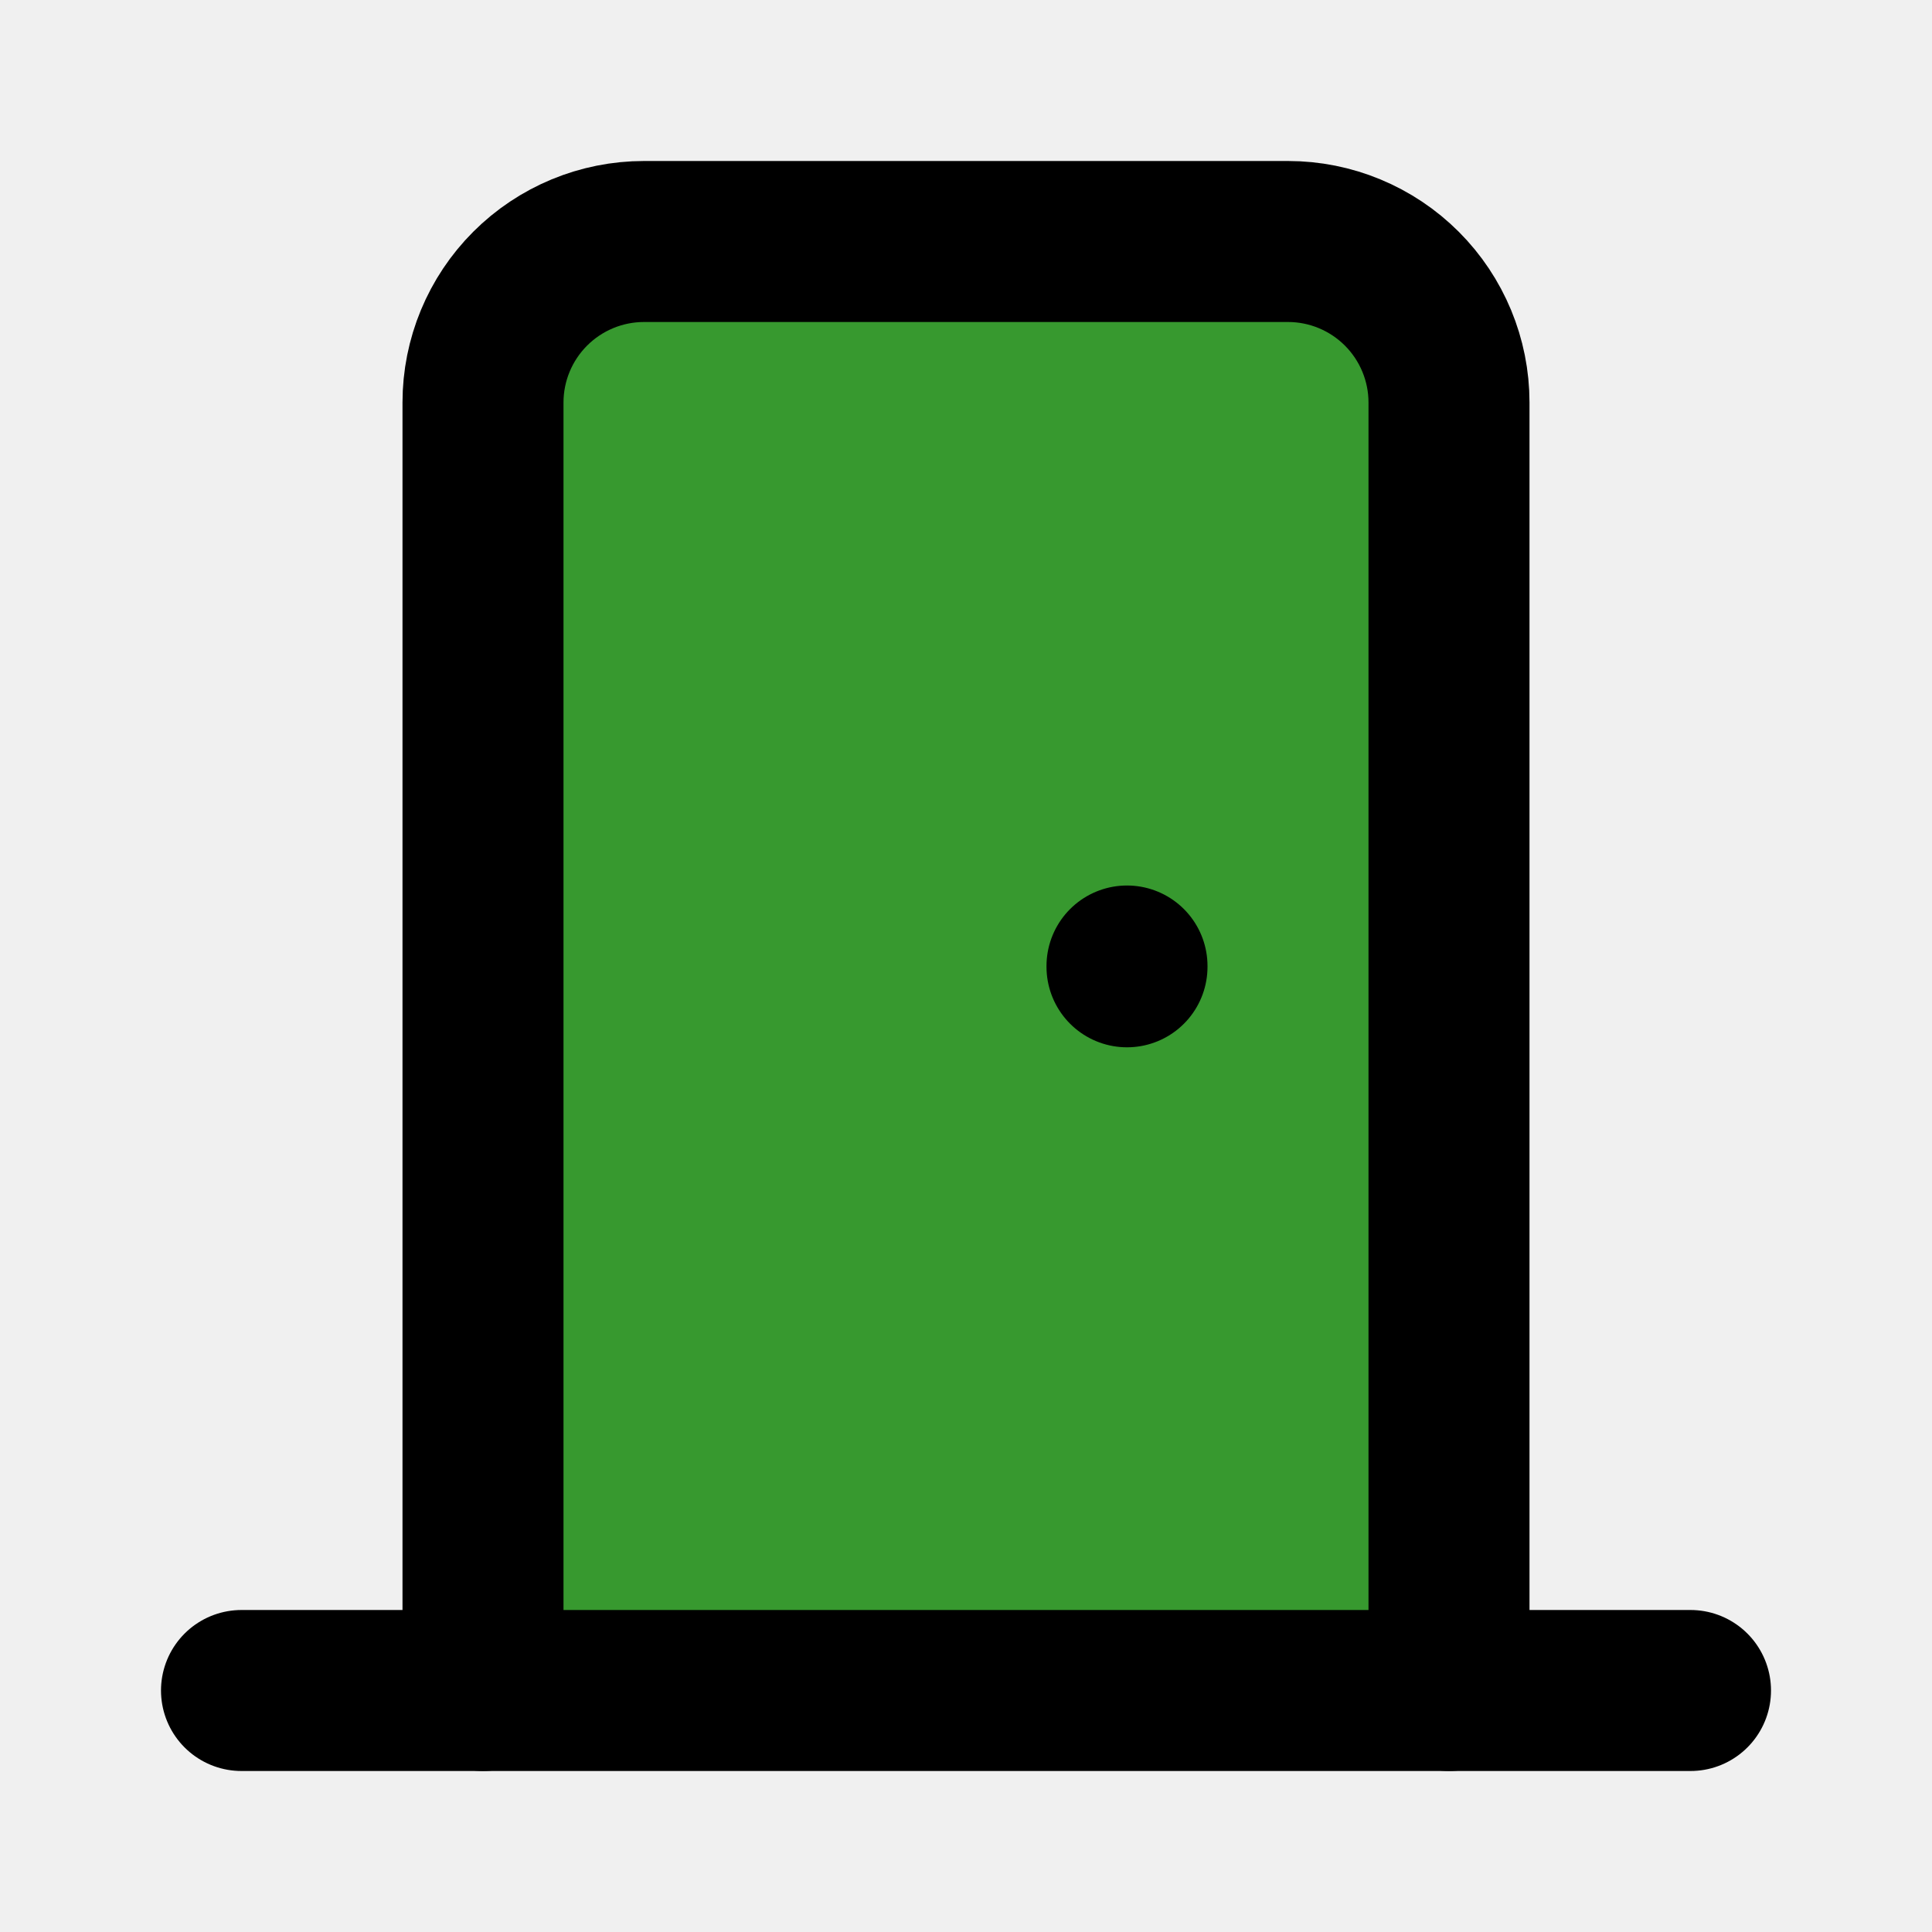
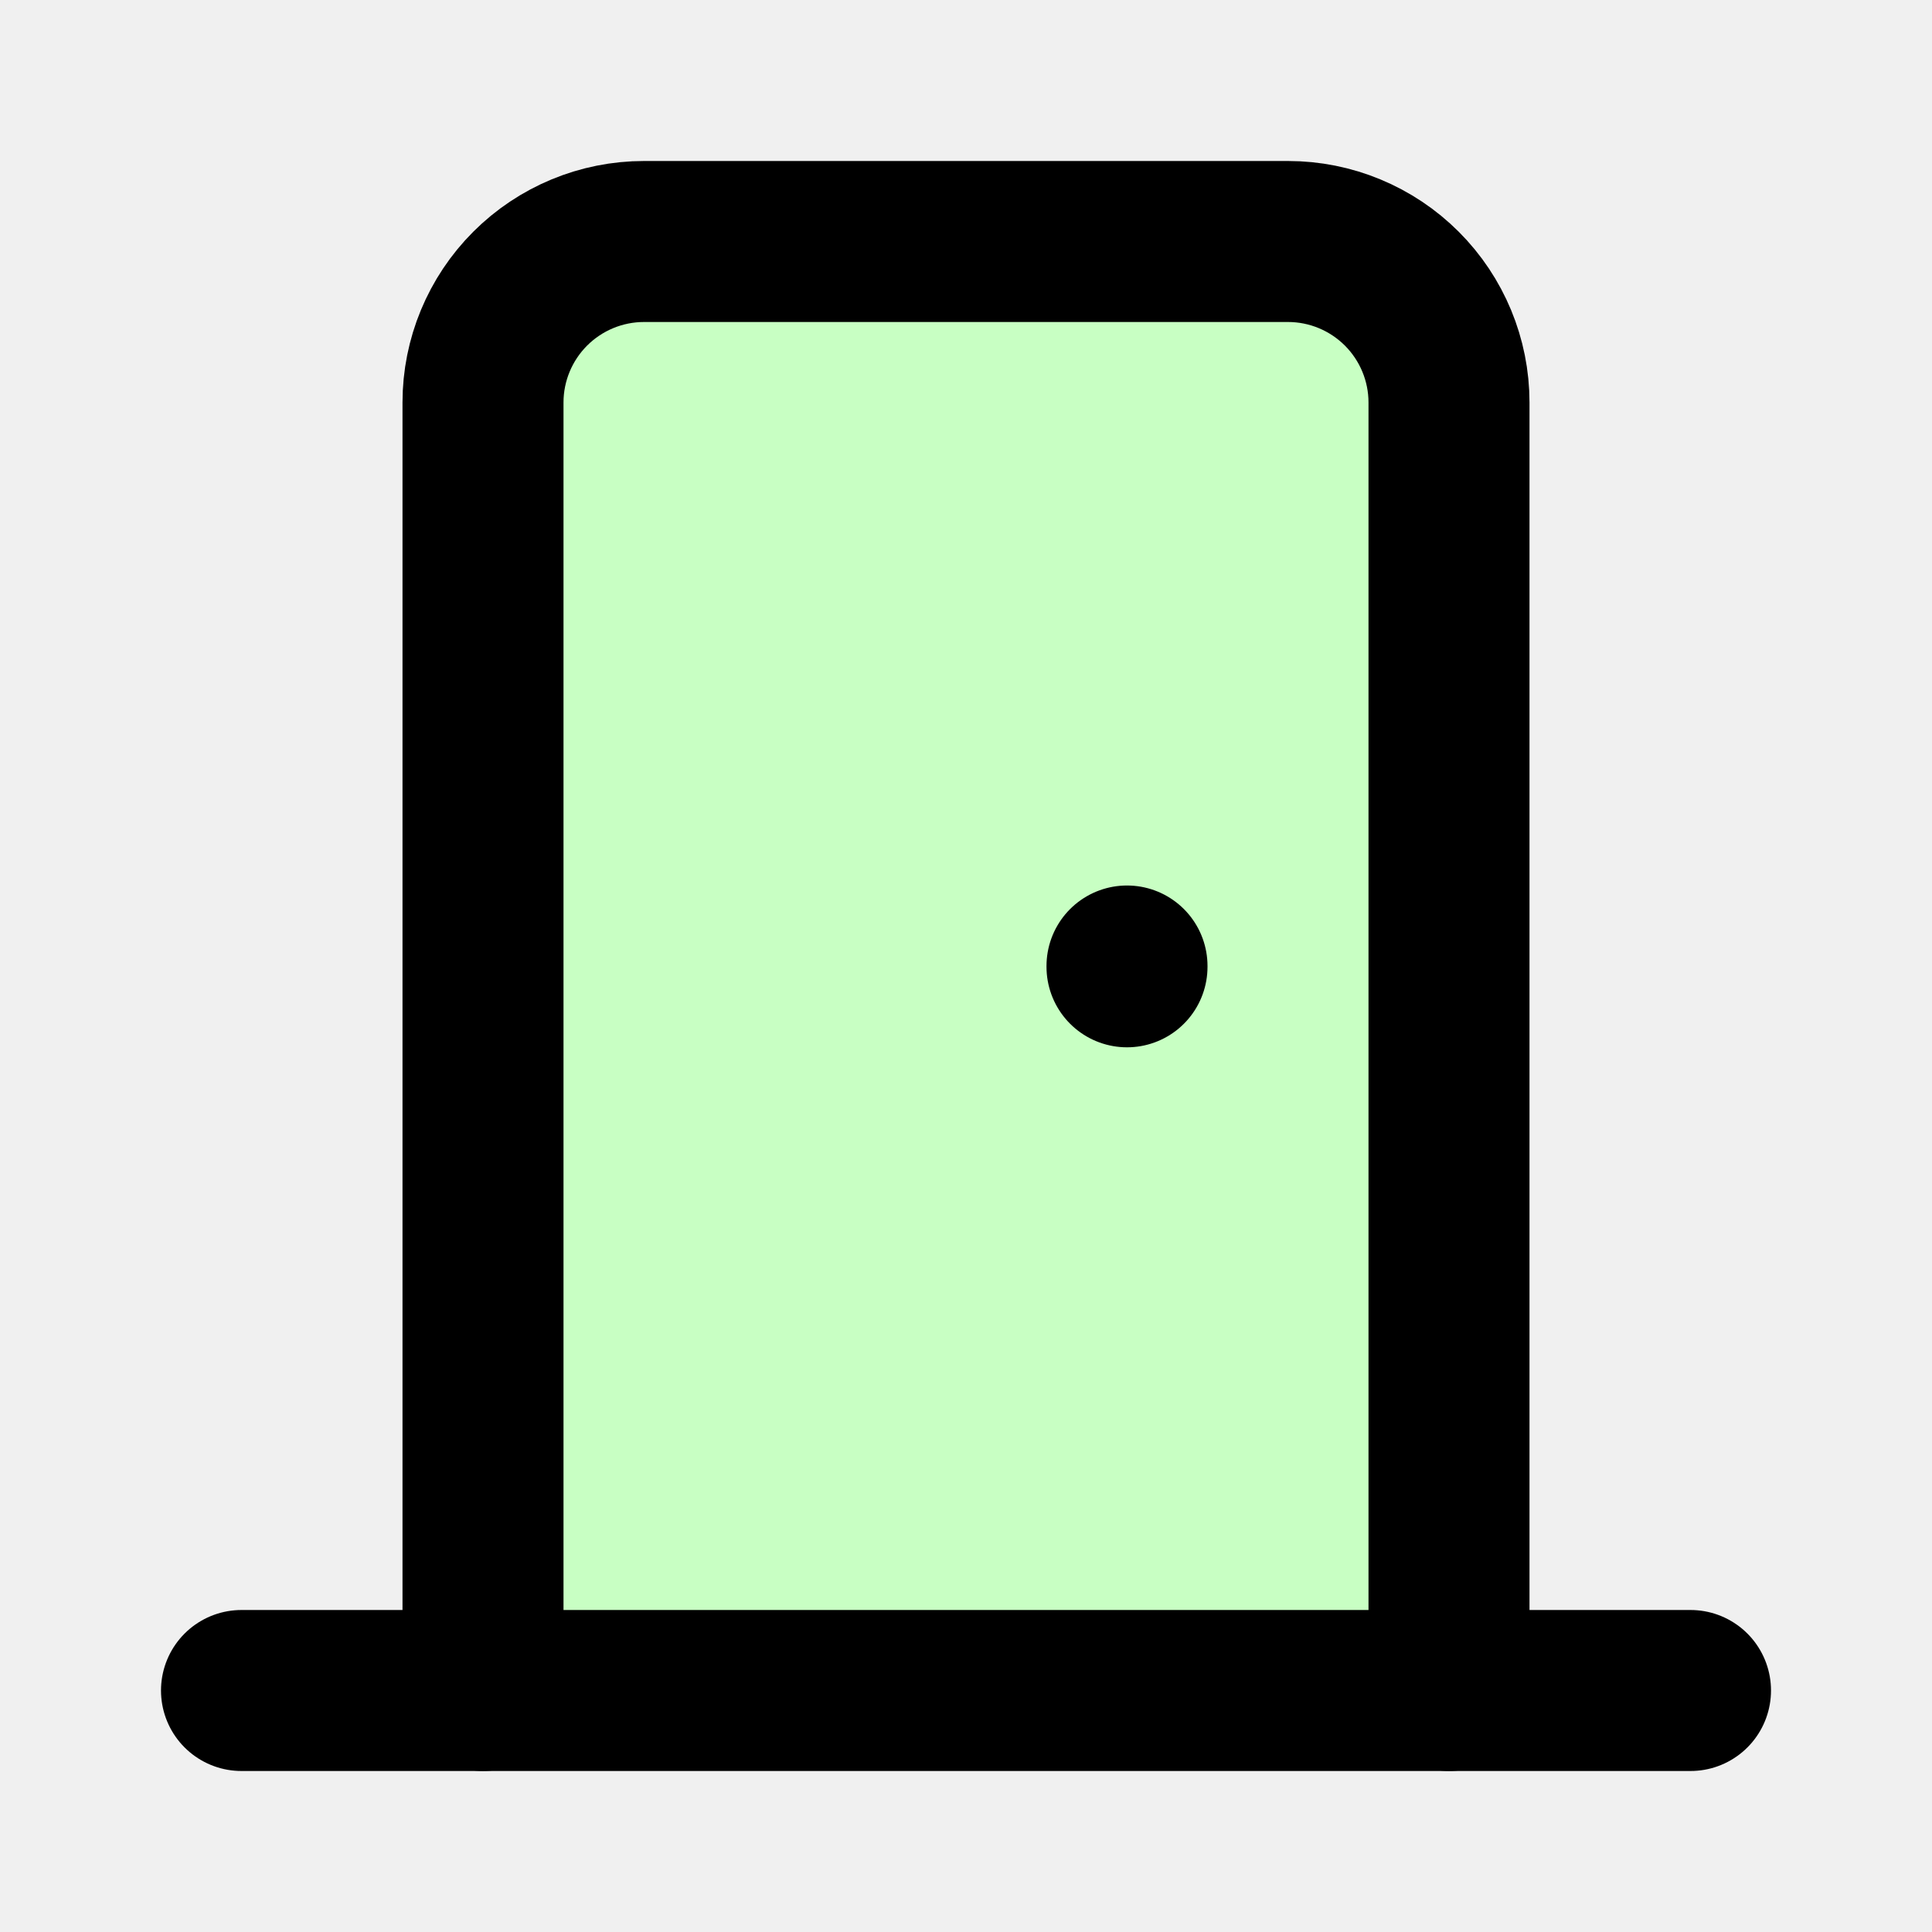
<svg xmlns="http://www.w3.org/2000/svg" width="24" height="24" viewBox="0 0 24 24" fill="none">
  <g clip-path="url(#clip0_121_70)">
-     <path d="M6 21V5C6 4.47 6.211 3.961 6.586 3.586C6.961 3.211 7.47 3 8 3H16C16.53 3 17.039 3.211 17.414 3.586C17.789 3.961 18 4.47 18 5V21" fill="#37992F" style="fill:#37992F;fill:color(display-p3 0.216 0.598 0.183);fill-opacity:1;" />
+     <path d="M6 21V5C6 4.47 6.211 3.961 6.586 3.586C6.961 3.211 7.47 3 8 3H16C16.53 3 17.039 3.211 17.414 3.586C17.789 3.961 18 4.47 18 5V21" fill="#C8FFC3" style="fill:#C8FFC3;fill:color(display-p3 0.783 1 0.764);fill-opacity:1;" />
    <path d="M6 21V5C6 4.47 6.211 3.961 6.586 3.586C6.961 3.211 7.47 3 8 3H16C16.53 3 17.039 3.211 17.414 3.586C17.789 3.961 18 4.47 18 5V21" stroke="black" style="stroke:black;stroke-opacity:1;" stroke-width="2" stroke-linecap="round" stroke-linejoin="round" />
    <path d="M14 12V12.01" stroke="black" style="stroke:black;stroke-opacity:1;" stroke-width="2" stroke-linecap="round" stroke-linejoin="round" />
    <path d="M3 21H21" stroke="black" style="stroke:black;stroke-opacity:1;" stroke-width="2" stroke-linecap="round" stroke-linejoin="round" />
  </g>
  <defs>
    <clipPath id="clip0_121_70">
      <rect width="24" height="24" fill="white" style="fill:white;fill-opacity:1;" />
    </clipPath>
  </defs>
</svg>
